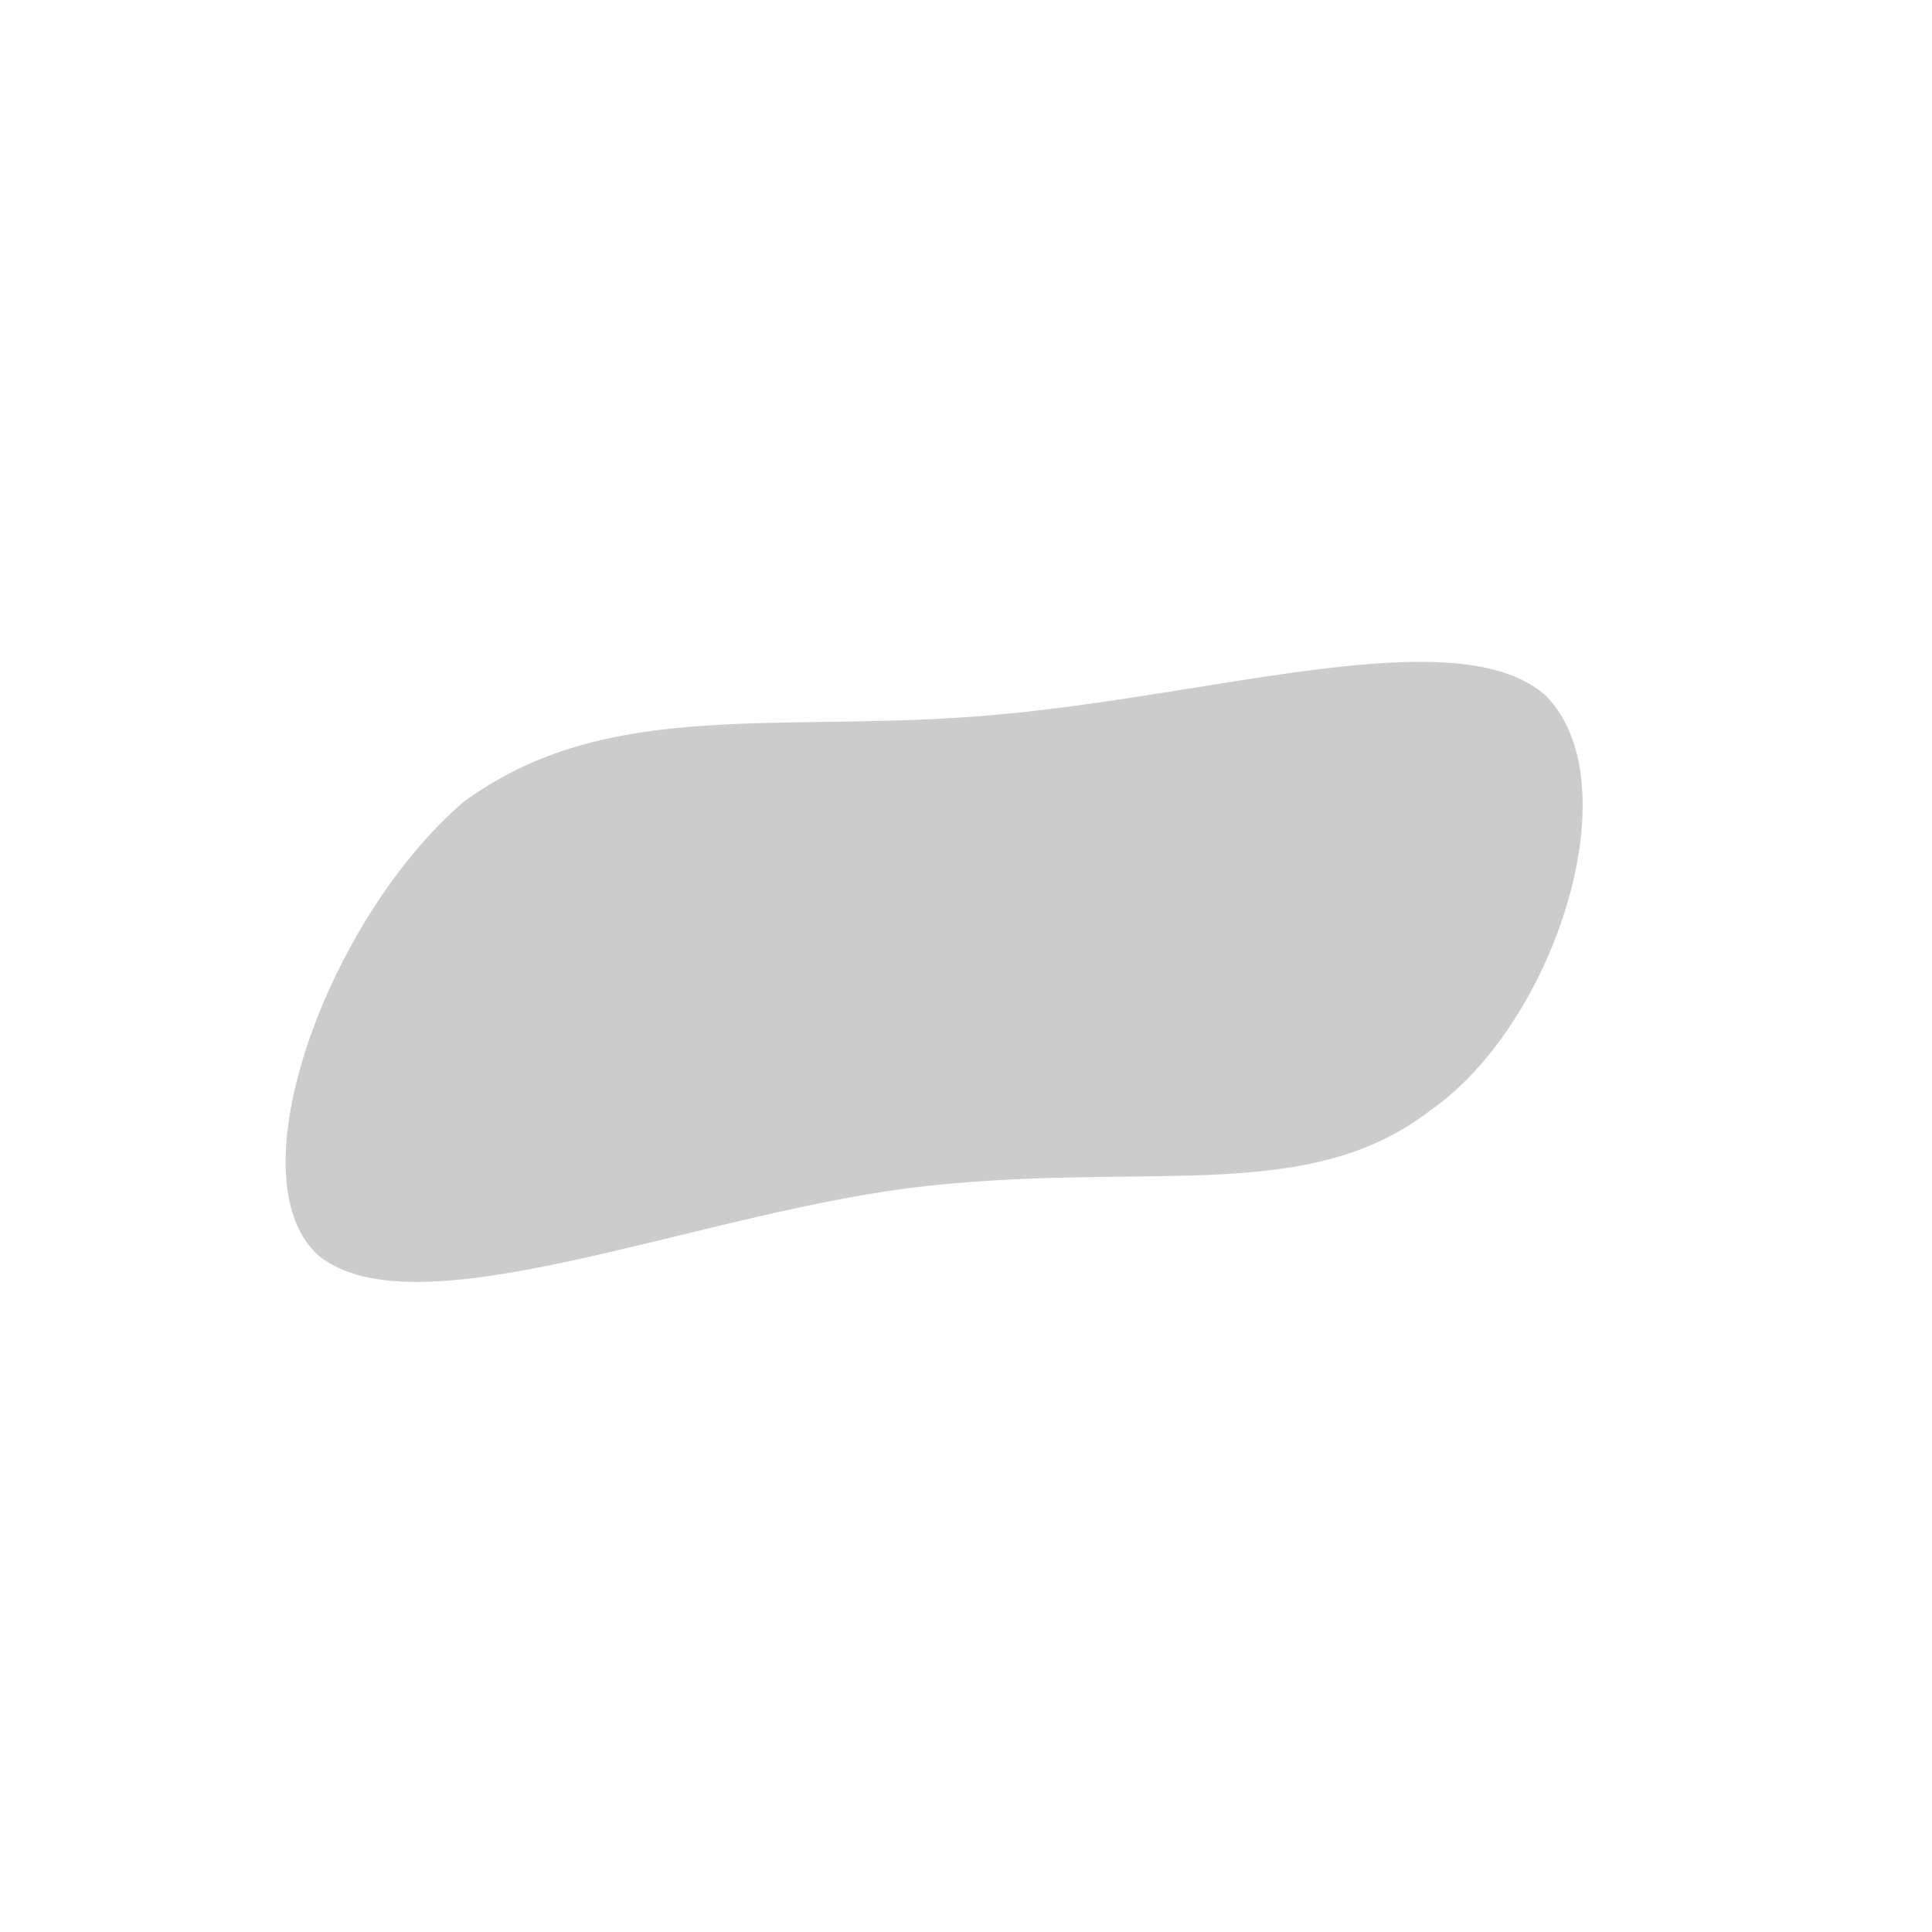
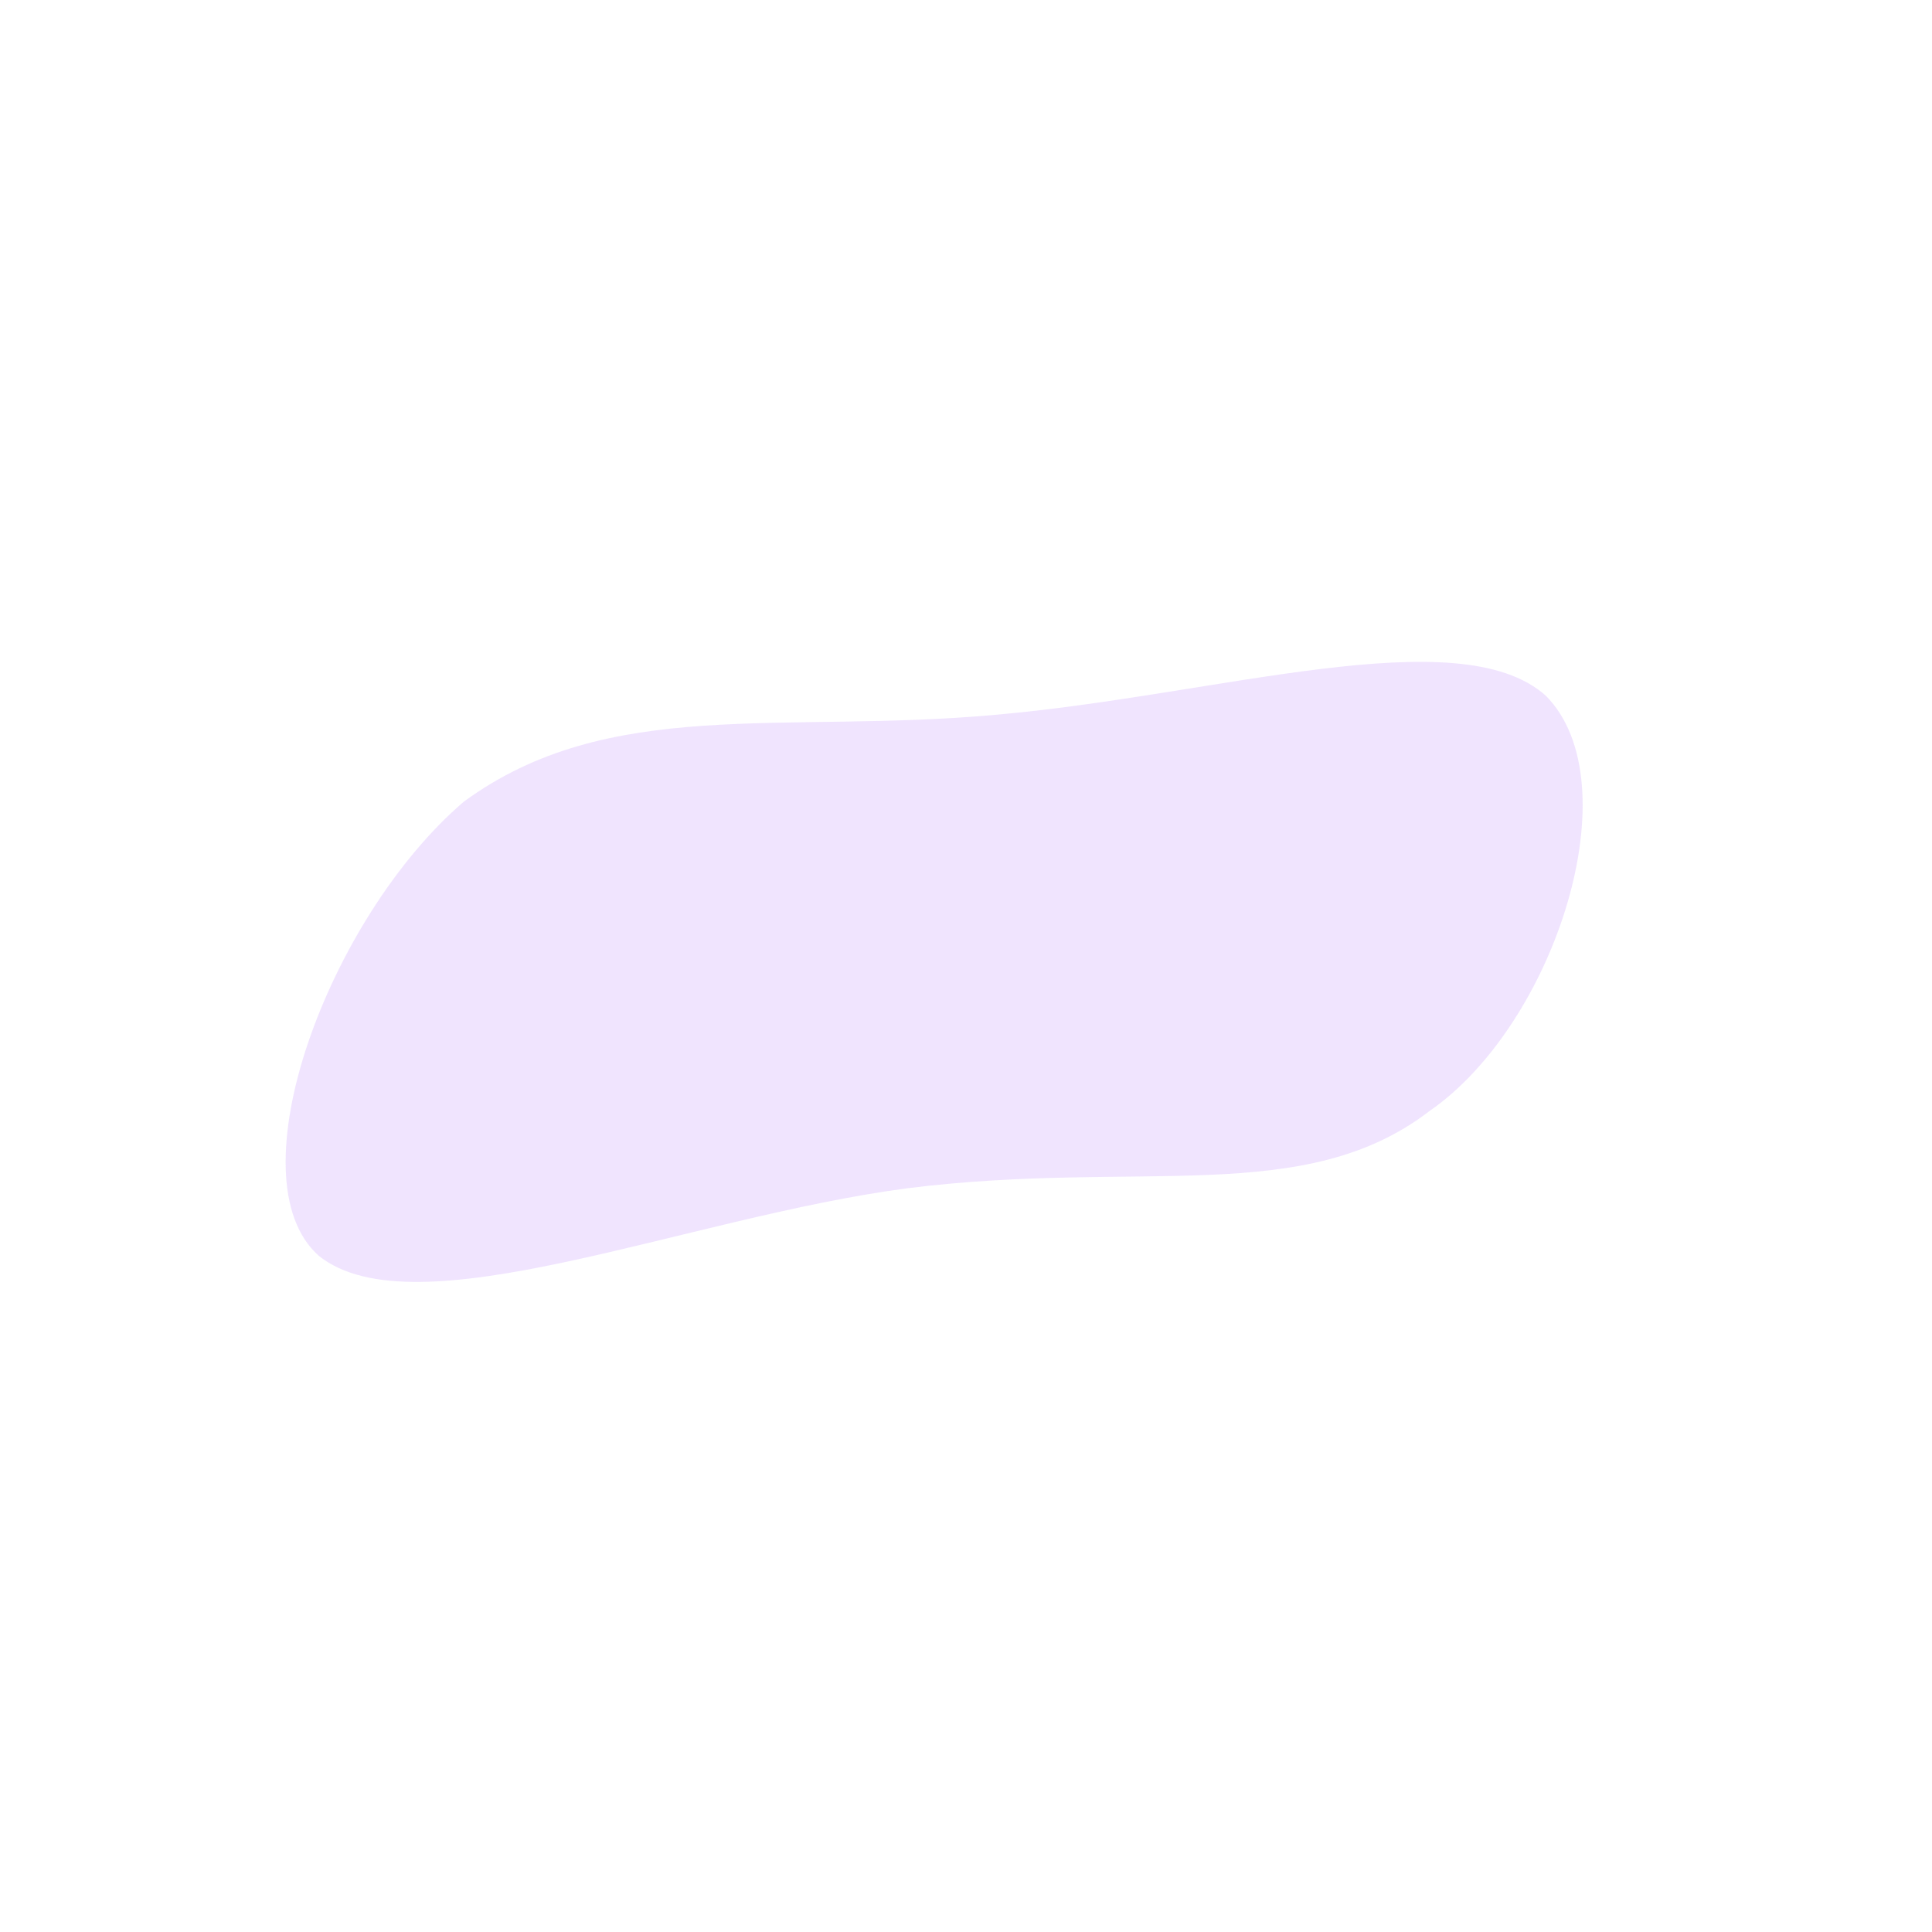
<svg xmlns="http://www.w3.org/2000/svg" viewBox="0 0 200 200">
-   <path fill="rgba(0,0,0,.2)" d="M160 72c9 9 1 34-12 43-13 10-30 5-54 8-23 3-51 15-61 7-9-8 1-35 15-47 15-11 33-7 55-9 23-2 48-10 57-2Z" />
+   <path fill="rgba(205, 165, 250, .3)" d="M160 72c9 9 1 34-12 43-13 10-30 5-54 8-23 3-51 15-61 7-9-8 1-35 15-47 15-11 33-7 55-9 23-2 48-10 57-2Z" />
</svg>
